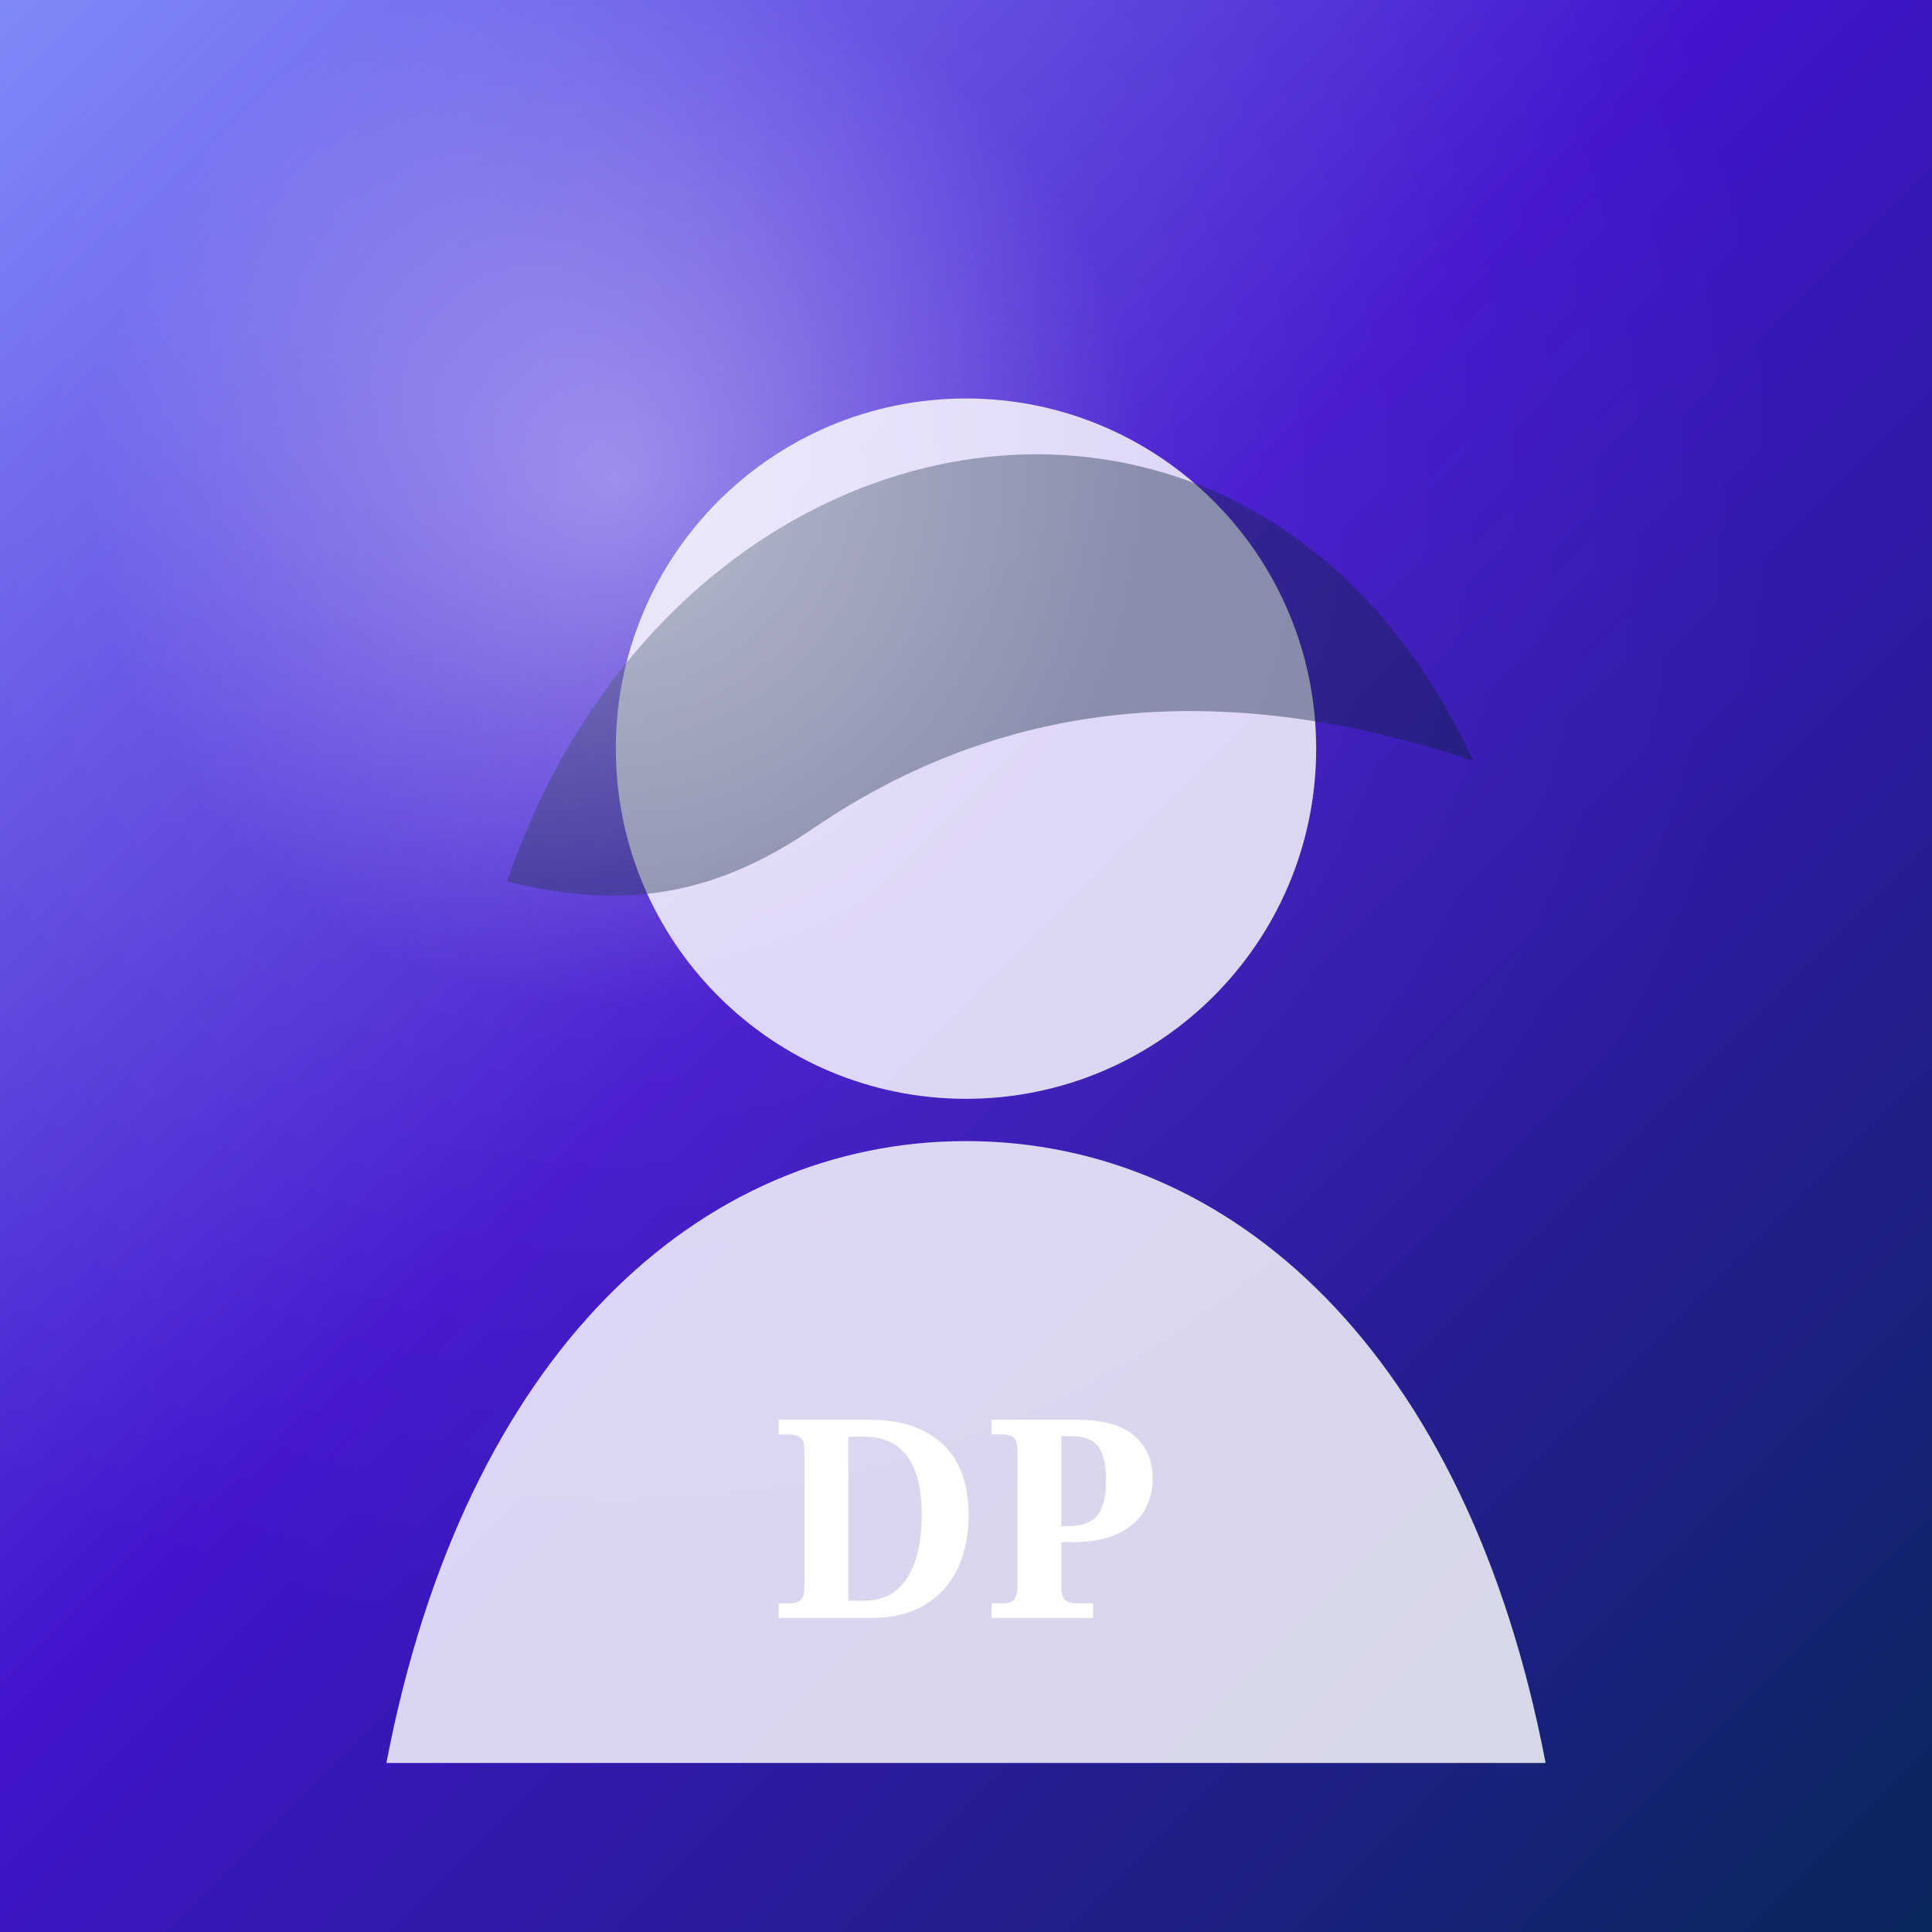
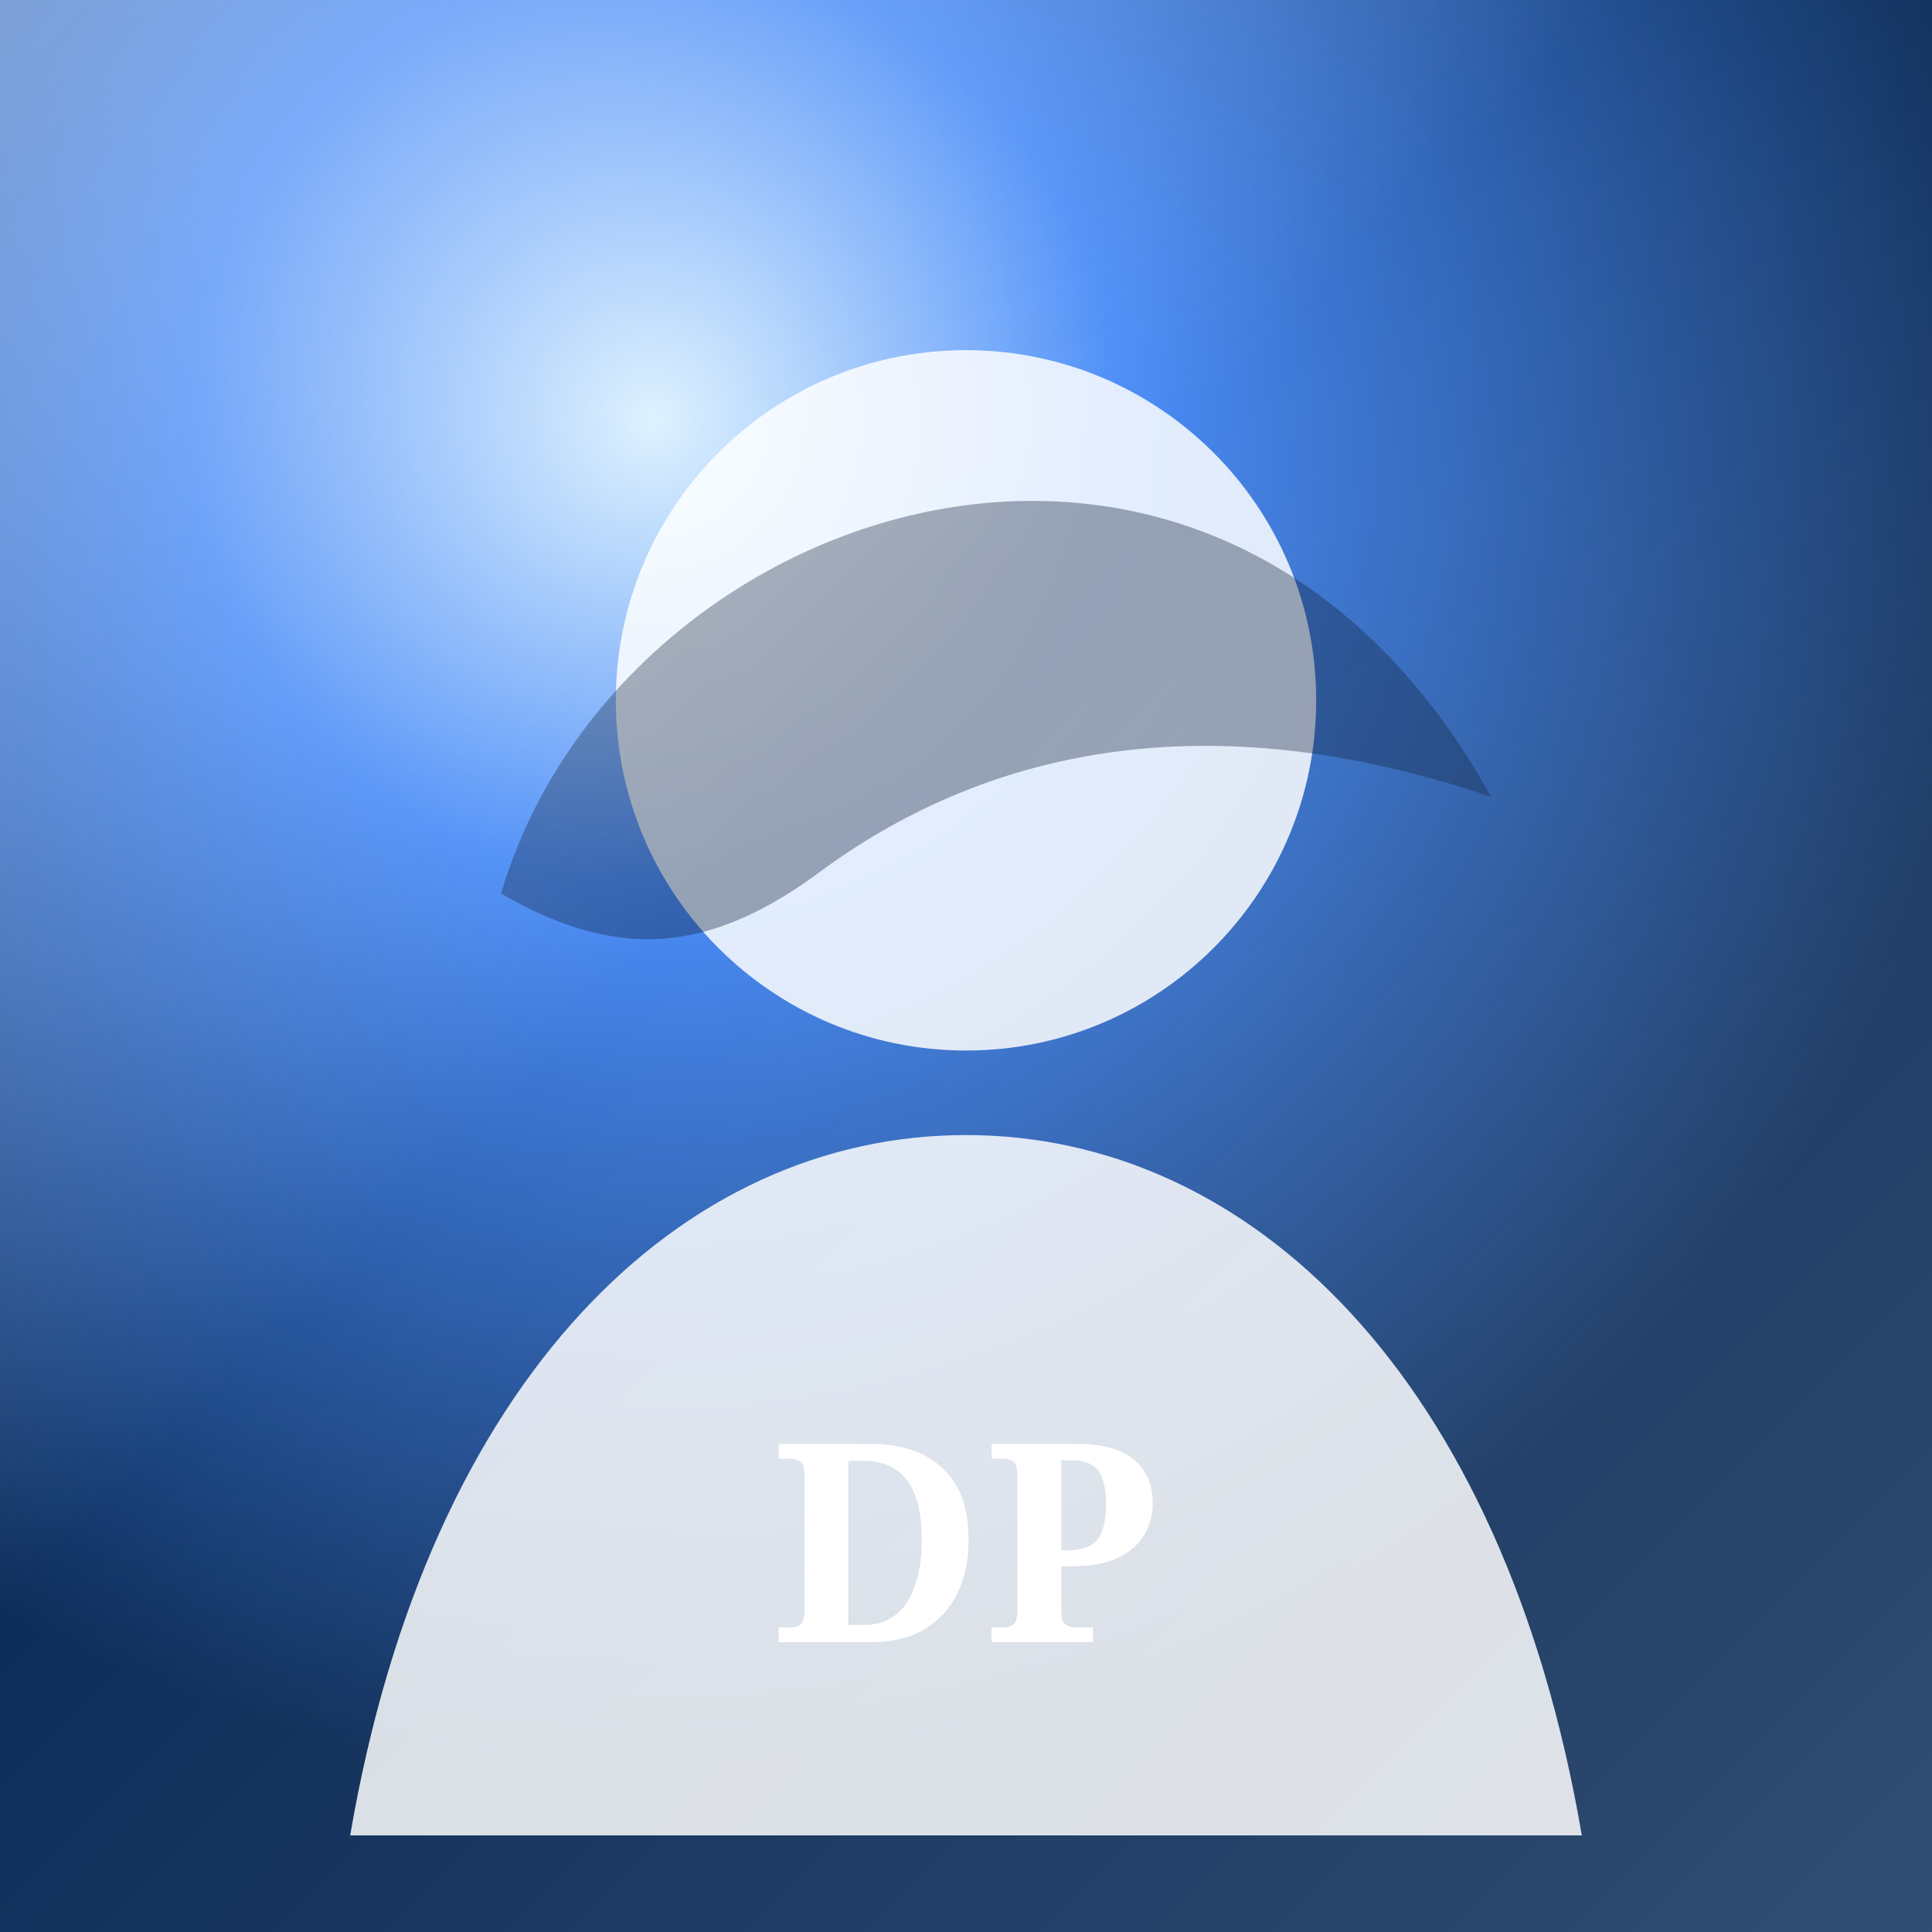
<svg xmlns="http://www.w3.org/2000/svg" width="320" height="320" viewBox="0 0 320 320">
  <defs>
-     <radialGradient id="shine" cx="32%" cy="25%" r="60%">
-       <stop offset="0%" stop-color="rgba(255,255,255,0.42)" />
-       <stop offset="45%" stop-color="rgba(255,255,255,0.06)" />
-       <stop offset="100%" stop-color="rgba(255,255,255,0)" />
+     <radialGradient id="r" cx="34%" cy="22%" r="70%">
+       <stop offset="0%" stop-color="#d9f0ff" />
+       <stop offset="34%" stop-color="hsl(217, 92%, 62%)" />
+       <stop offset="100%" stop-color="#052653" />
    </radialGradient>
-     <linearGradient id="g" x1="0" y1="0" x2="1" y2="1">
-       <stop offset="0%" stop-color="hsl(235, 92%, 73%)" />
-       <stop offset="45%" stop-color="hsl(255, 82%, 44%)" />
-       <stop offset="100%" stop-color="#09275a" />
+     <linearGradient id="shine" x1="0" y1="0" x2="1" y2="1">
+       <stop offset="0%" stop-color="rgba(255,255,255,.38)" />
+       <stop offset="42%" stop-color="rgba(255,255,255,.03)" />
+       <stop offset="100%" stop-color="rgba(255,255,255,.18)" />
    </linearGradient>
  </defs>
-   <rect width="320" height="320" fill="url(#g)" />
-   <circle cx="160" cy="124" r="58" fill="rgba(255,255,255,0.82)" />
-   <path d="M64 292c13-68 52-103 96-103s83 35 96 103" fill="rgba(255,255,255,0.82)" />
-   <path d="M84 146c28-82 124-98 160-20c-42-14-78-10-109 11c-16 11-31 14-51 9z" fill="rgba(7,27,60,0.42)" />
+   <rect width="320" height="320" fill="url(#r)" />
+   <circle cx="160" cy="116" r="58" fill="rgba(255,255,255,.84)" />
+   <path d="M58 304c13-76 55-116 102-116s89 40 102 116" fill="rgba(255,255,255,.84)" />
+   <path d="M83 148c19-65 118-99 164-16c-47-16-84-8-112 13c-18 13-33 14-52 3z" fill="rgba(4,21,48,.36)" />
  <rect width="320" height="320" fill="url(#shine)" />
-   <text x="160" y="268" text-anchor="middle" font-family="Georgia, serif" font-size="46" font-weight="700" fill="white">DP</text>
+   <text x="160" y="272" text-anchor="middle" font-family="Georgia,serif" font-size="46" font-weight="700" fill="white">DP</text>
</svg>
